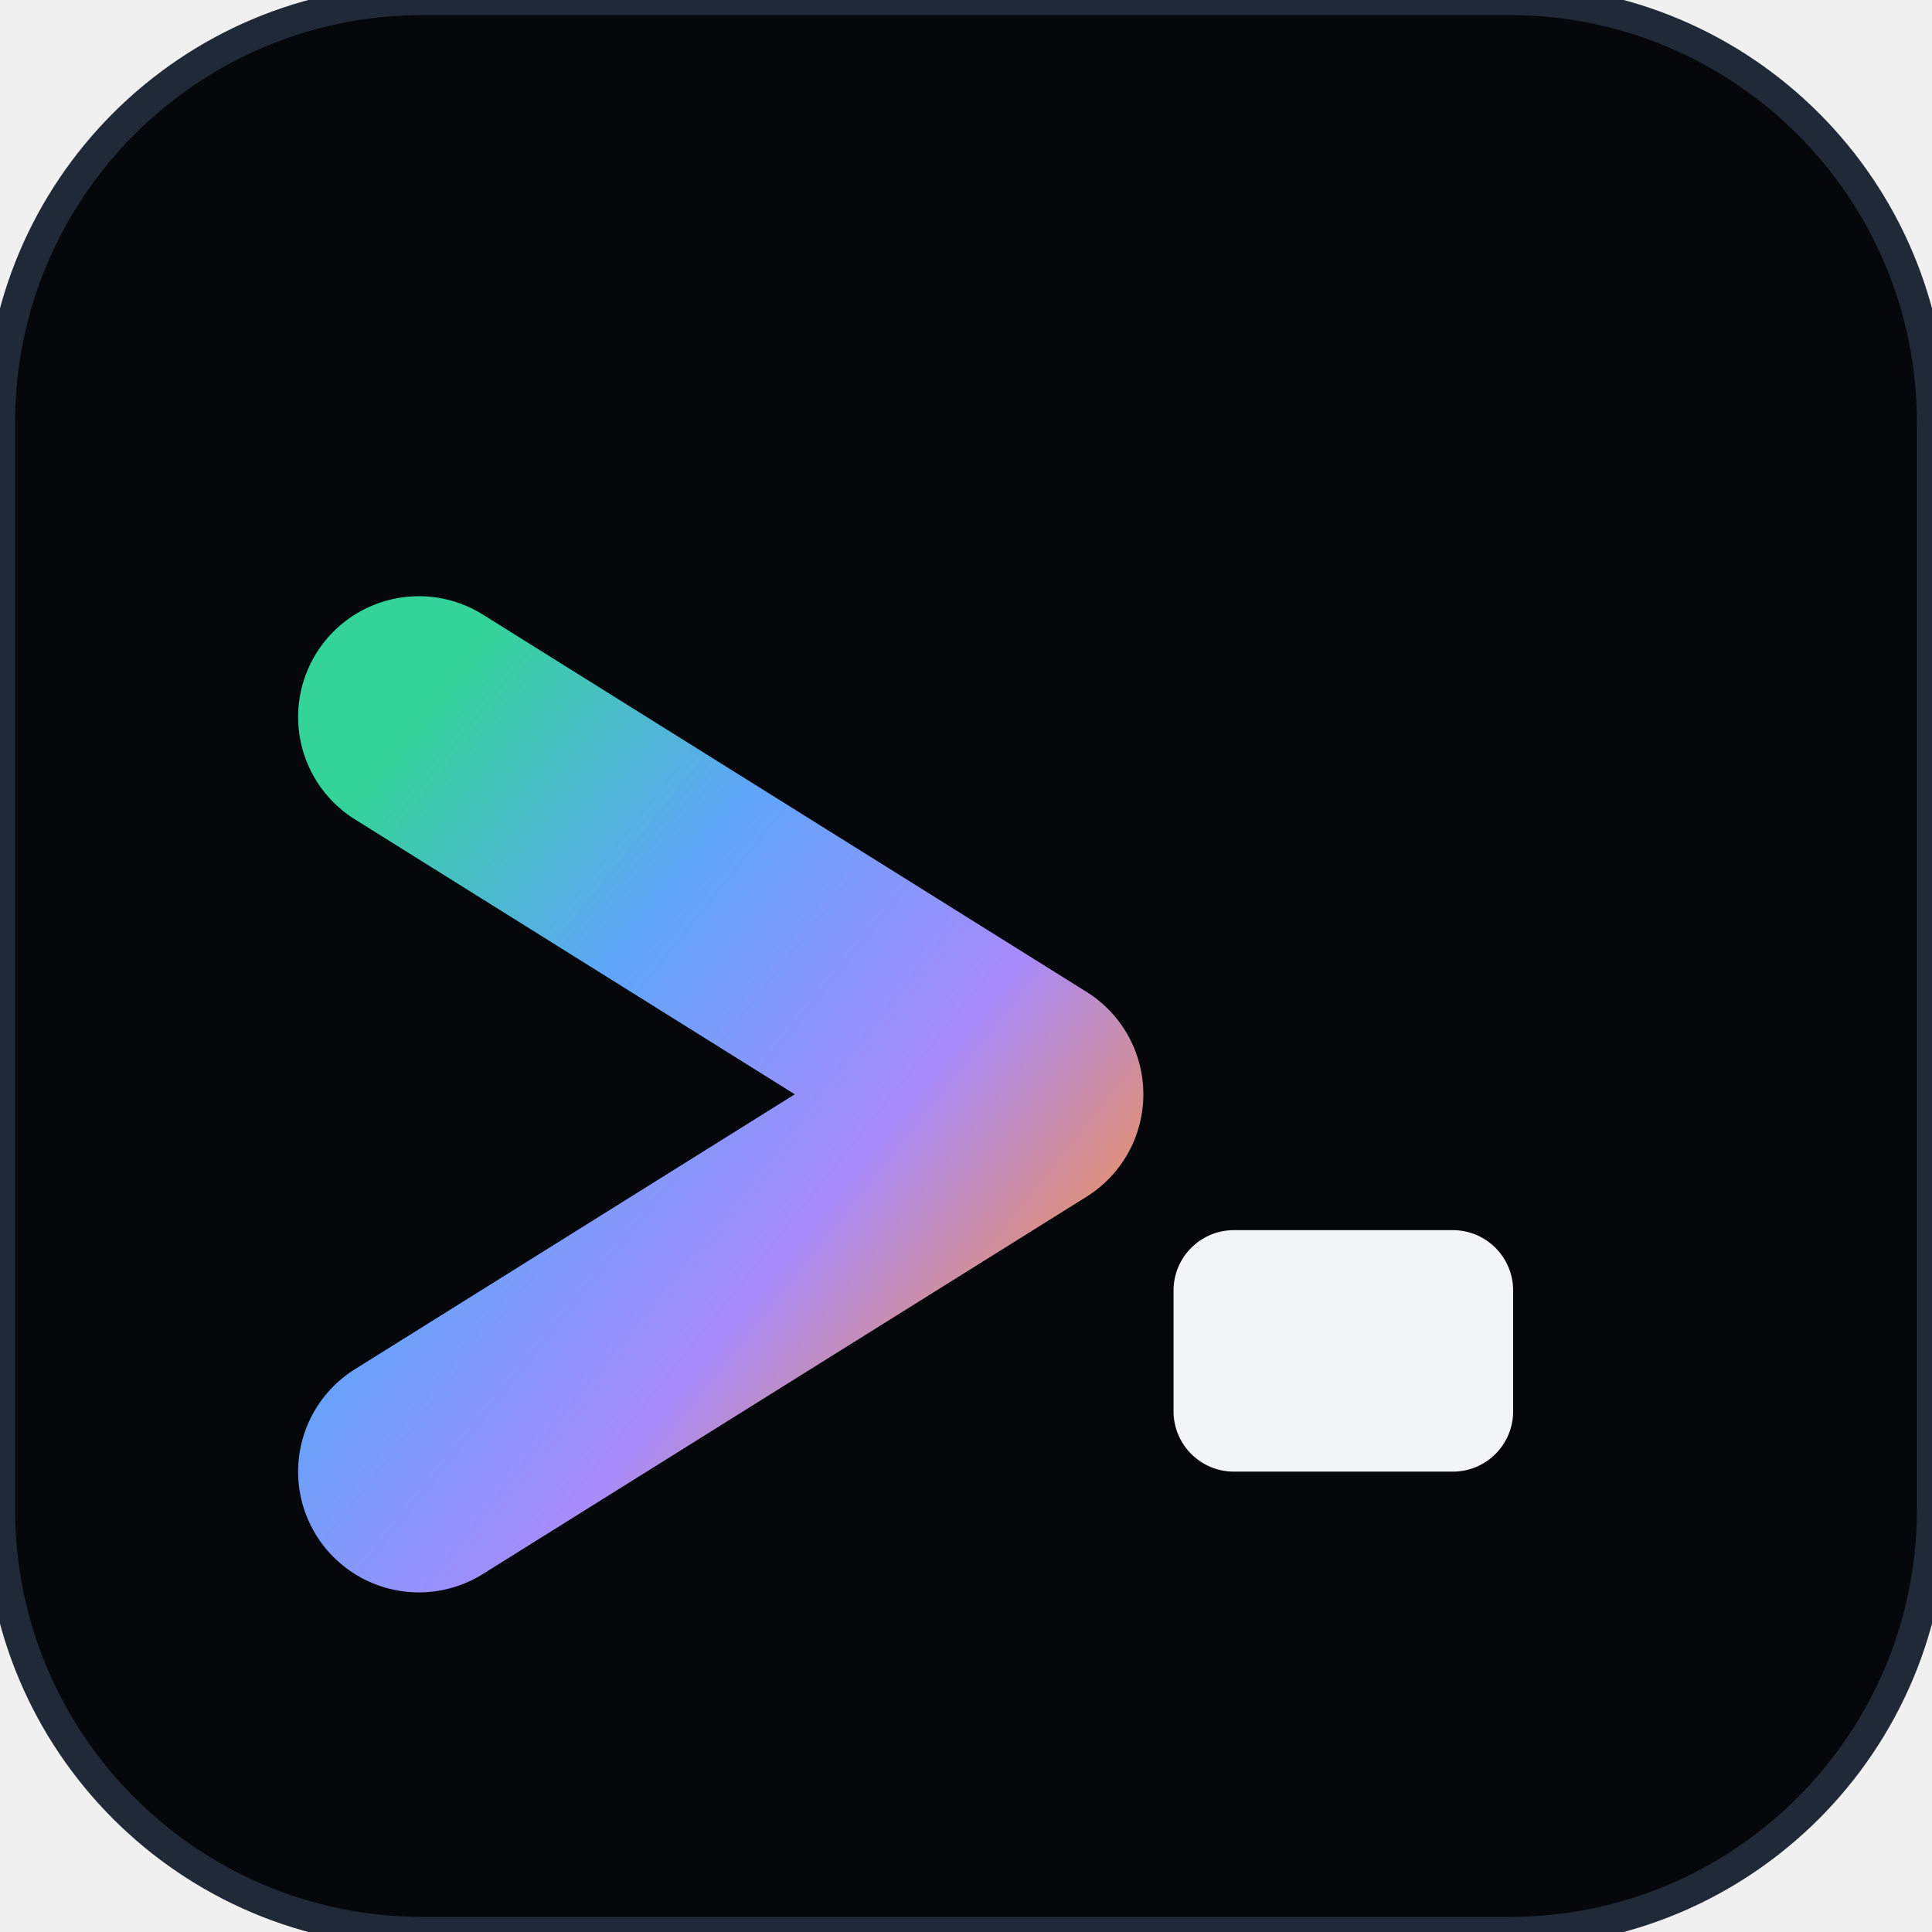
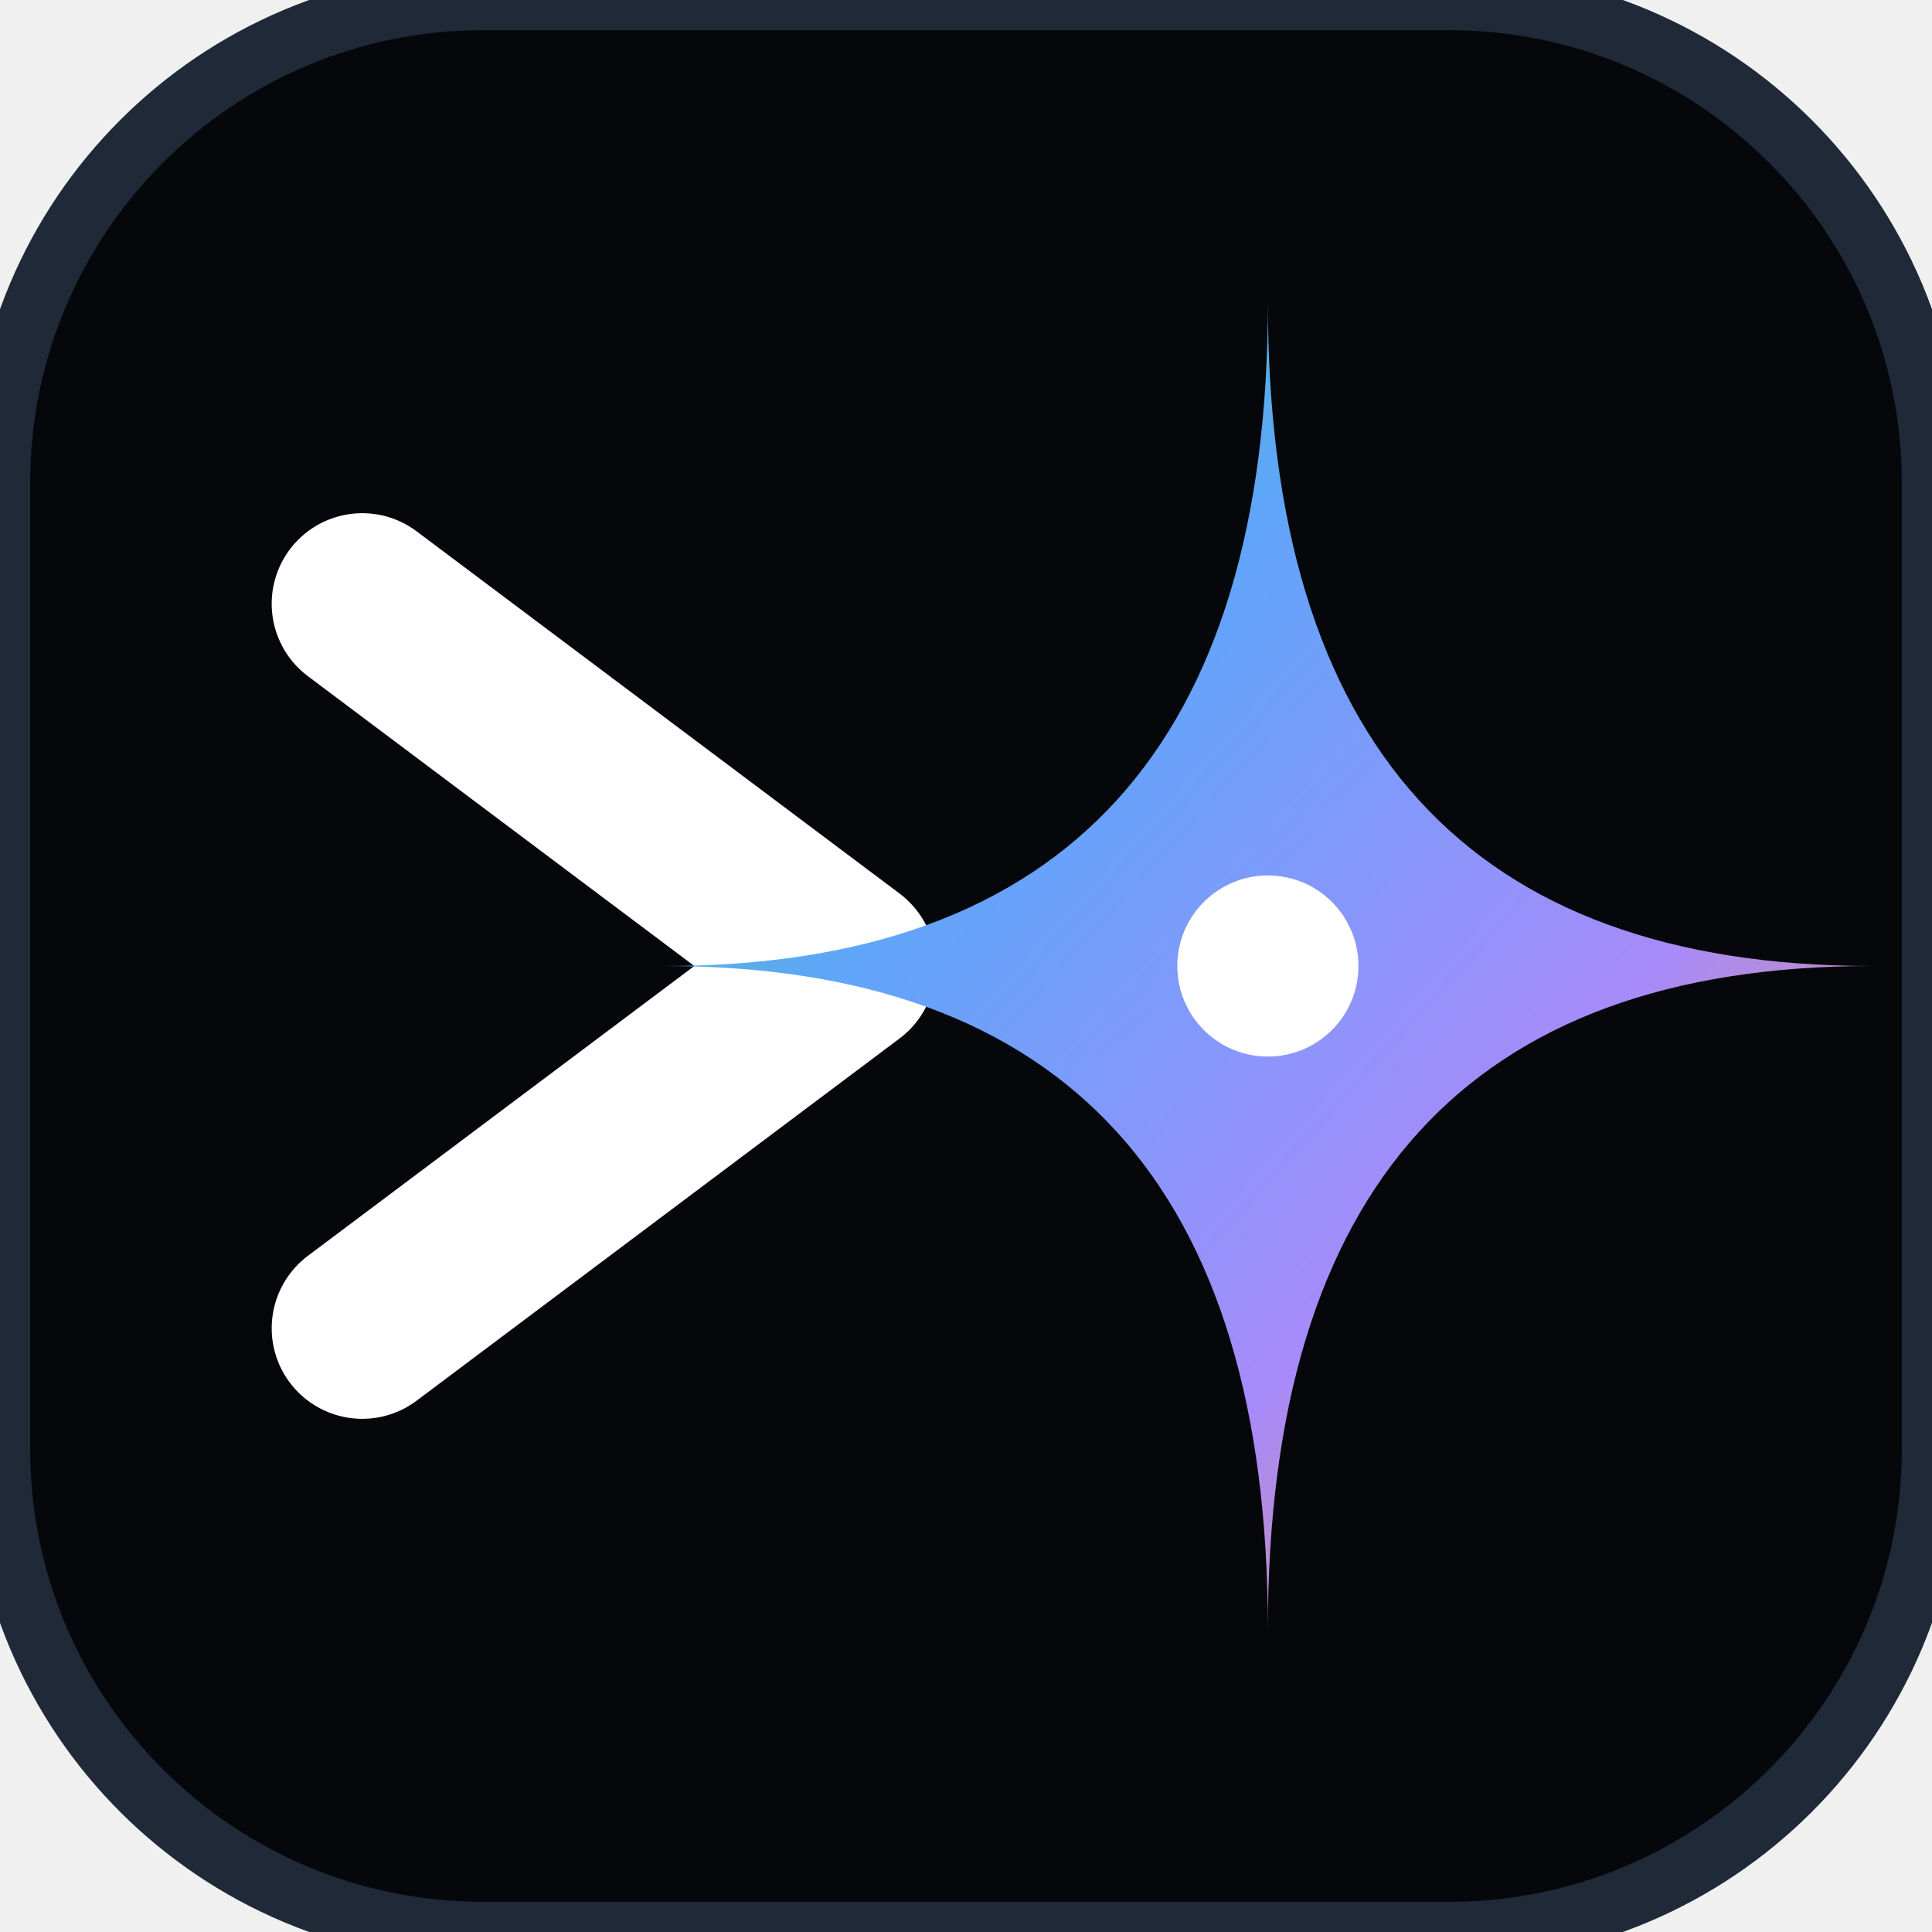
- <svg xmlns="http://www.w3.org/2000/svg" viewBox="0 0 512 512" width="100%" height="100%">
-   <rect width="512" height="512" rx="112" fill="#05070a" />
-   <rect width="512" height="512" rx="112" fill="none" stroke="#1f2937" stroke-width="8" />
+ <svg xmlns="http://www.w3.org/2000/svg" viewBox="0 0 32 32" fill="none">
+   <rect width="32" height="32" rx="8" fill="#05070a" />
+   <rect width="32" height="32" rx="8" fill="none" stroke="#1f2937" stroke-width="1" />
  <defs>
-     <linearGradient id="prompt-grad" x1="0%" y1="0%" x2="100%" y2="100%">
+     <linearGradient id="multi" x1="0%" y1="0%" x2="100%" y2="100%">
      <stop offset="0%" stop-color="#34D399" />
      <stop offset="33%" stop-color="#60A5FA" />
      <stop offset="66%" stop-color="#A78BFA" />
      <stop offset="100%" stop-color="#FB923C" />
    </linearGradient>
  </defs>
-   <path d="M 111 190 L 271 290 L 111 390" fill="none" stroke="url(#prompt-grad)" stroke-width="64" stroke-linecap="round" stroke-linejoin="round" />
-   <rect x="311" y="326" width="90" height="64" rx="16" fill="#f3f4f6" />
+   <path d="M 6 10 L 14 16 L 6 22" stroke="white" stroke-width="3" stroke-linecap="round" stroke-linejoin="round" />
+   <path d="M 21 5 Q 21 16 11 16 Q 21 16 21 27 Q 21 16 31 16 Q 21 16 21 5 Z" fill="url(#multi)" />
+   <circle cx="21" cy="16" r="1.5" fill="white" />
</svg>
